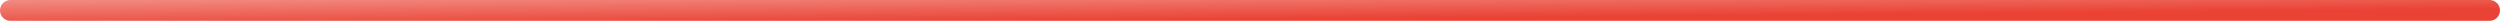
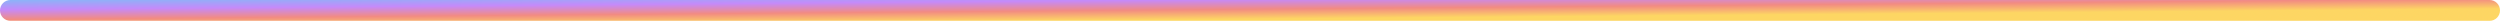
<svg xmlns="http://www.w3.org/2000/svg" width="1200" height="10" viewBox="0 0 1200 10" preserveAspectRatio="none">
  <defs>
    <linearGradient id="toolbar" x1="0" y1="0" x2="0.707" y2="0.707">
-       <stop offset="0" stop-color="#F28B82" />
-       <stop offset="1" stop-color="#EA4335" />
+       <stop offset="0" stop-color="#8AB4F8" />
+       <stop offset="0.333" stop-color="#C58AF9" />
+       <stop offset="0.667" stop-color="#F28B82" />
+       <stop offset="1" stop-color="#FDD663" />
    </linearGradient>
  </defs>
  <rect width="1200" height="10" rx="5" fill="url(#toolbar)" />
</svg>
